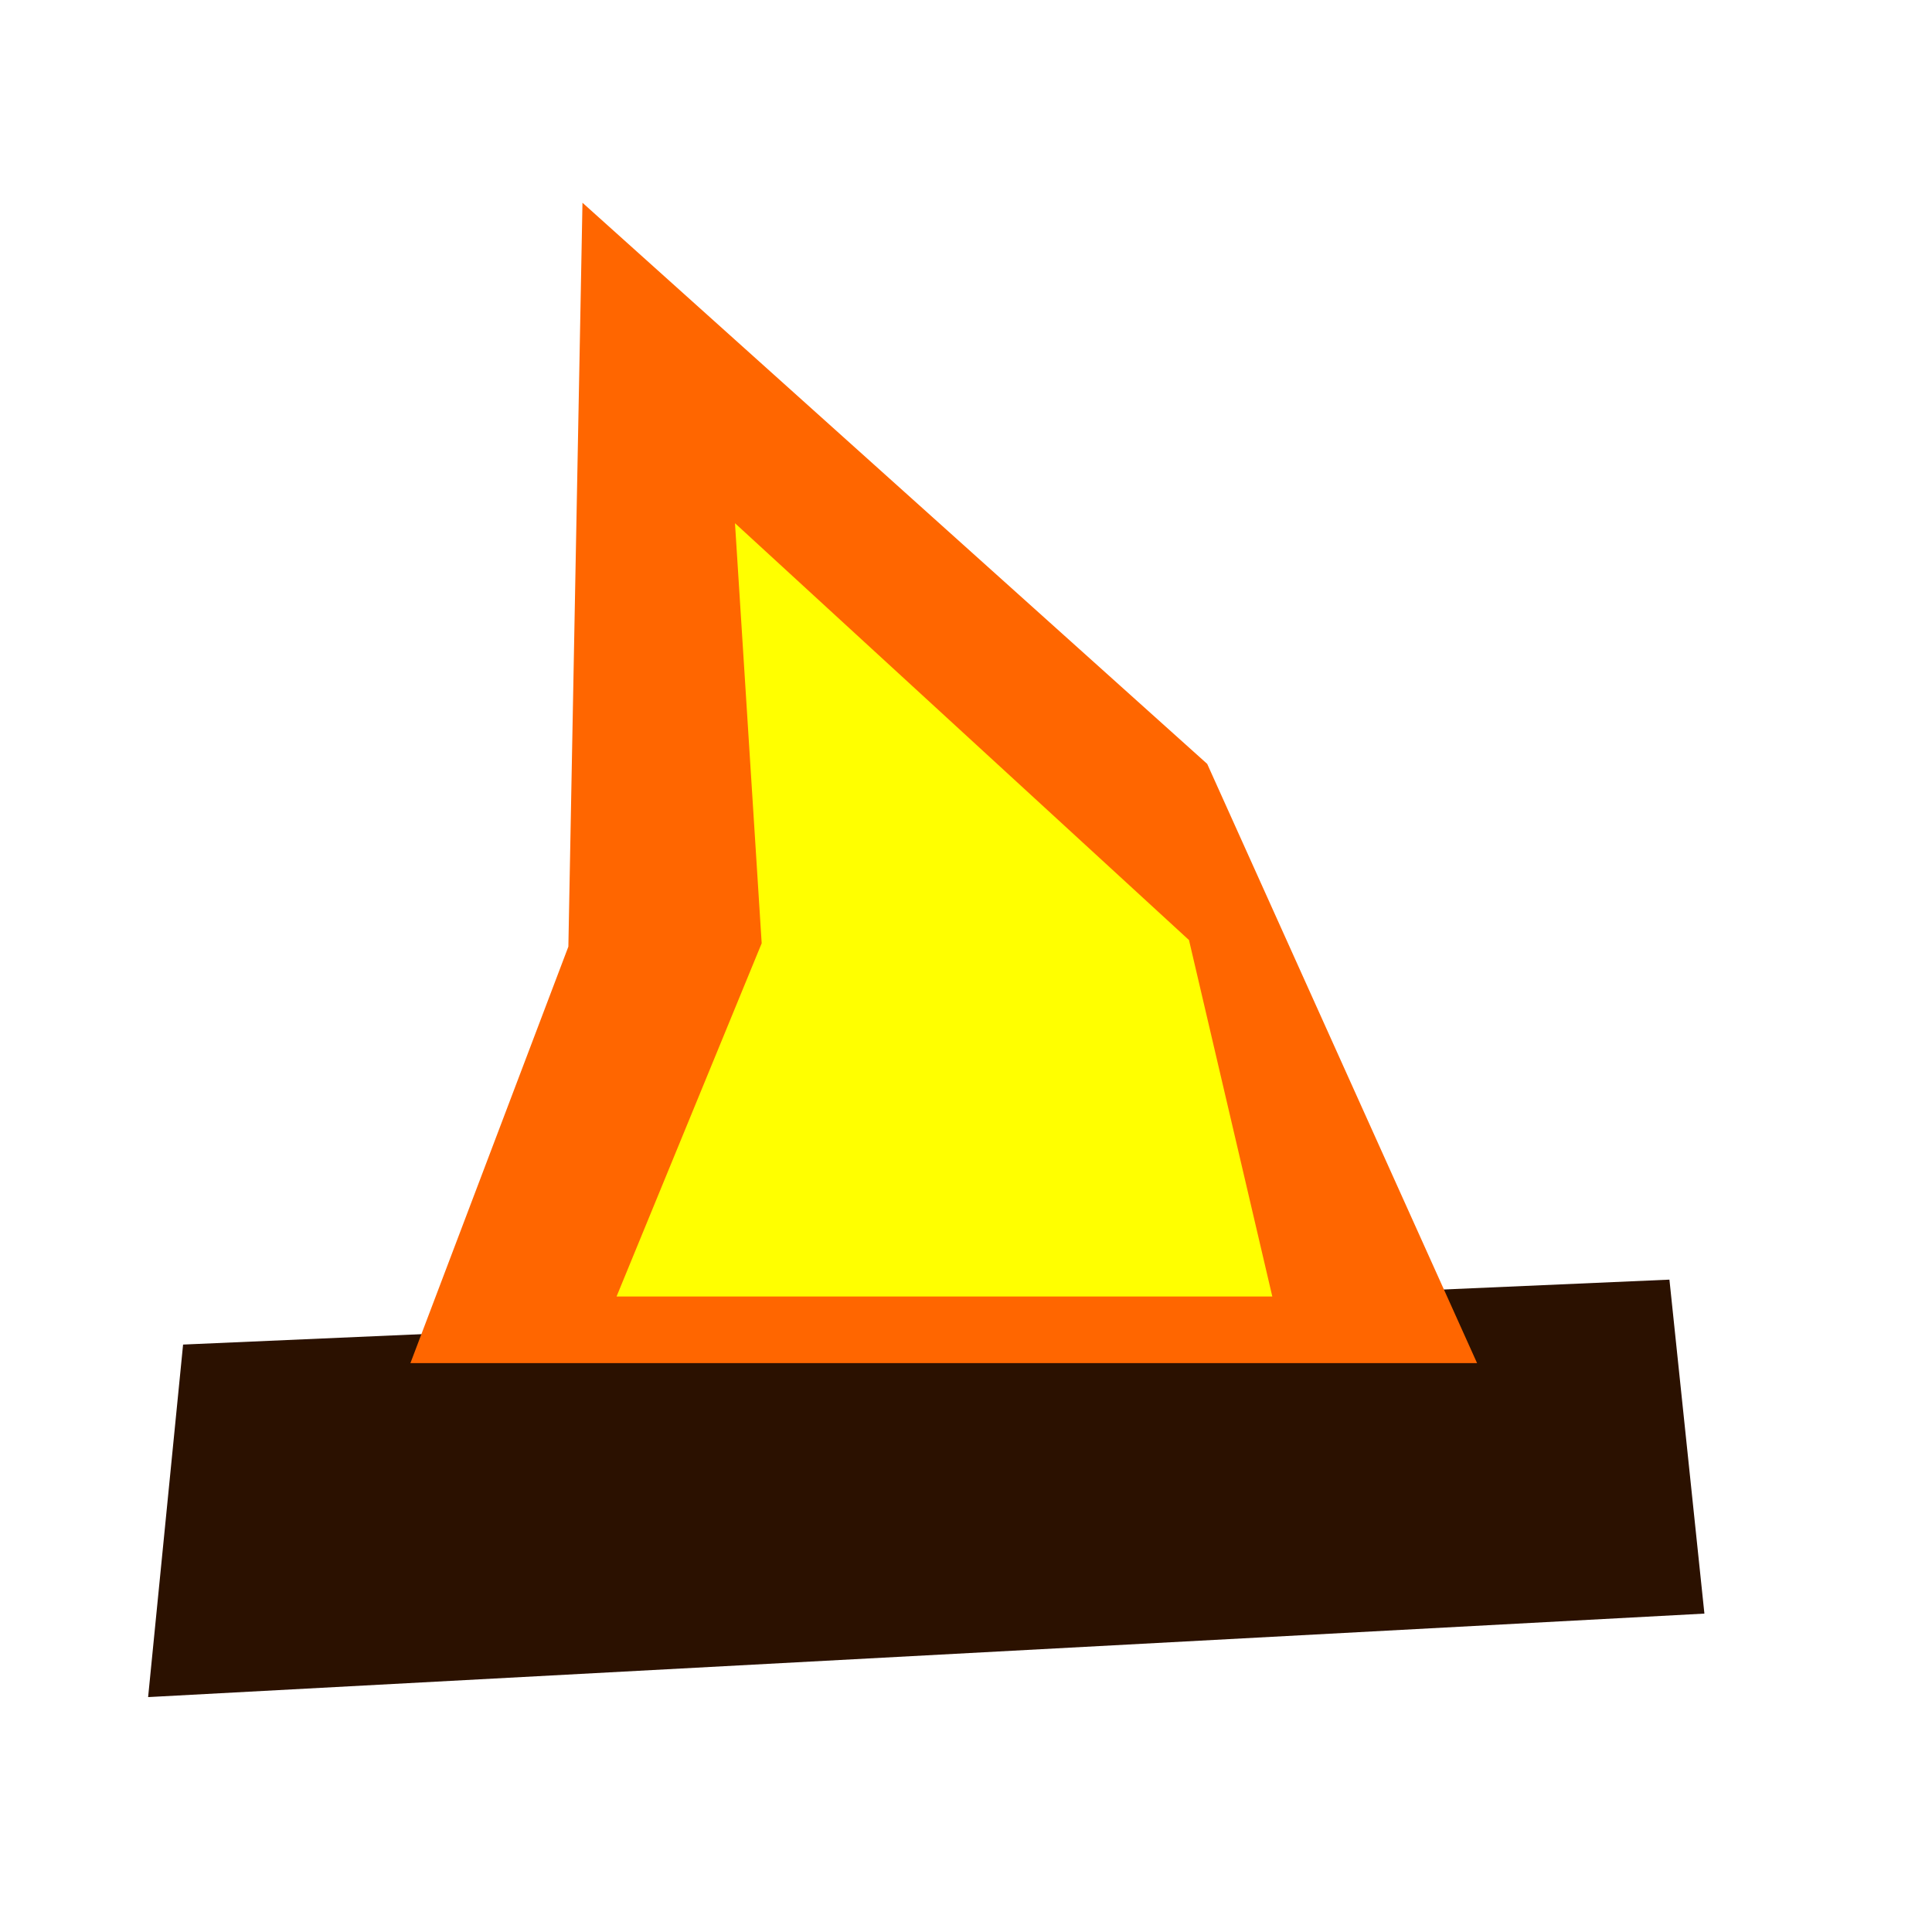
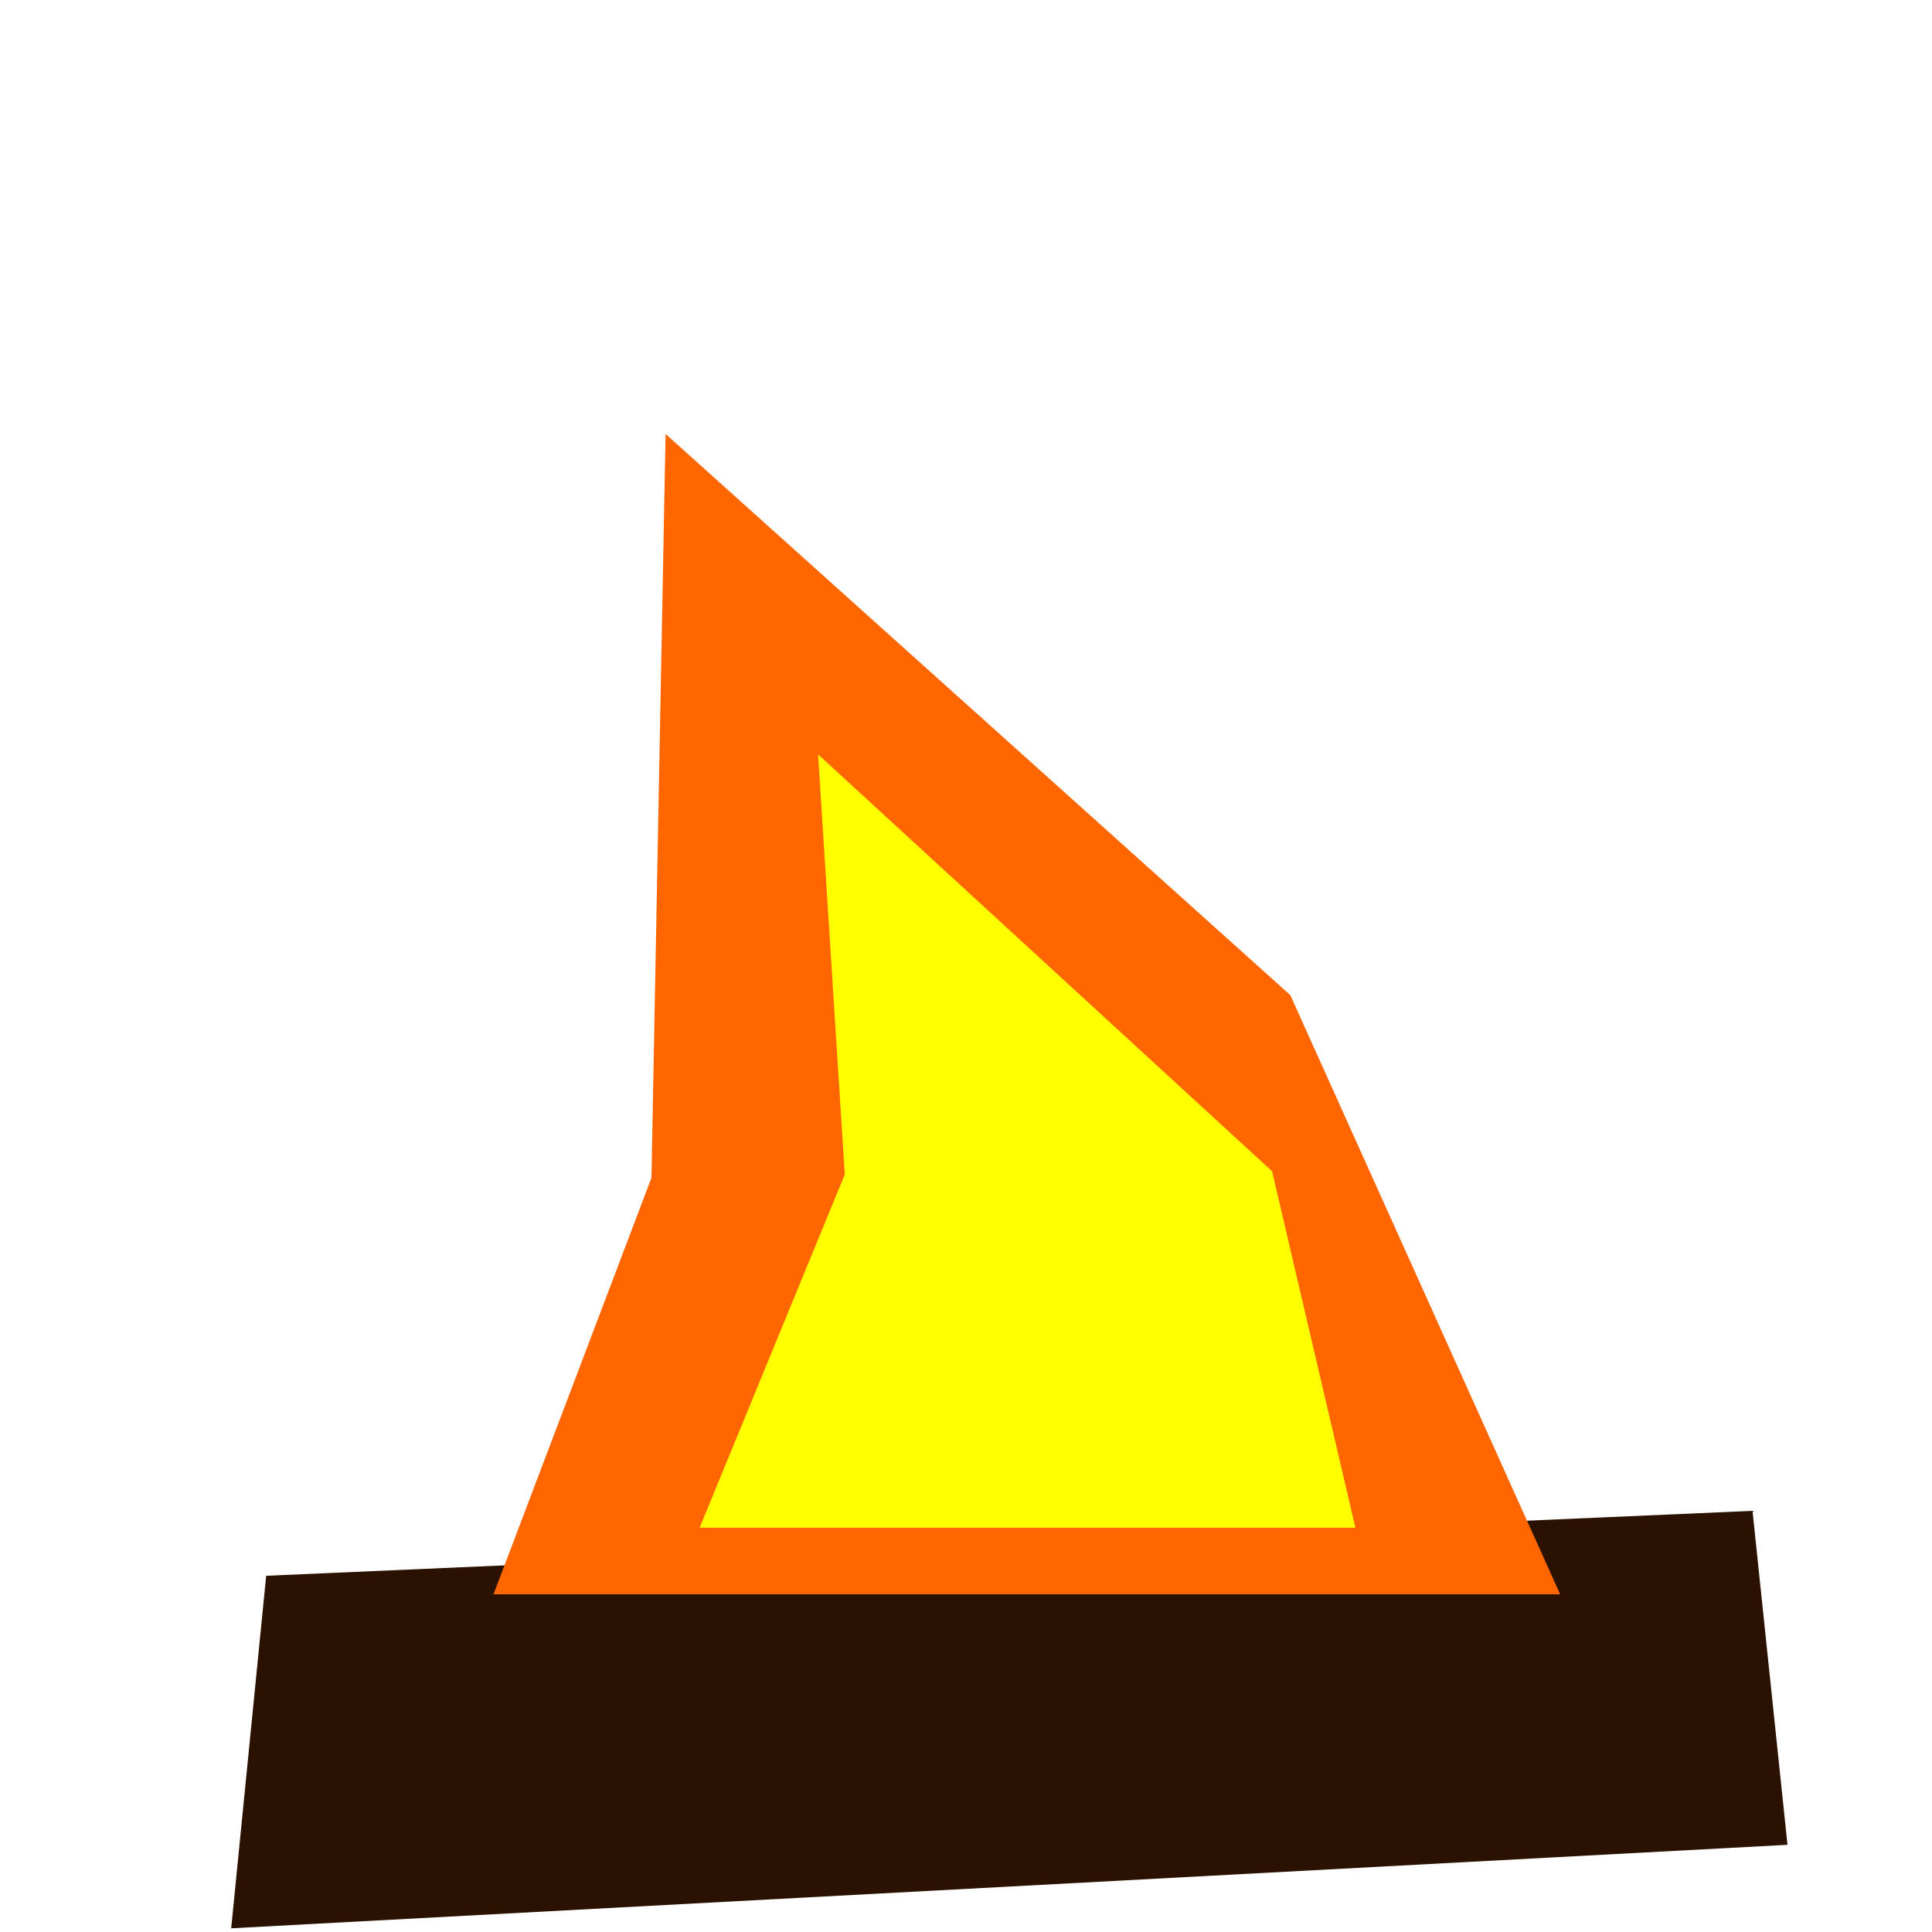
<svg xmlns="http://www.w3.org/2000/svg" width="420mm" height="420mm" viewBox="0 0 420 420" version="1.1" id="svg64564">
  <defs id="defs64558" />
  <g id="layer1" transform="translate(0,123)">
-     <path style="fill:#2b1100;stroke-width:0.685" d="m 39.802,169.298 323.117,-14.117 7.603,72.602 -338.323,18.15 z" id="rect64566" />
-     <path style="fill:#ff6600;stroke-width:0.685" d="m 123.558,82.789 3.067,-161.713 135.812,121.99 58.667,130.266 H 89.22 Z" id="rect64568" />
-     <path style="fill:#ffff00;stroke-width:0.447" d="m 165.584,82.058 -5.803,-91.318 98.695,90.62 18.111,77.488 H 134.035 Z" id="rect64568-3" />
+     <path style="fill:#2b1100;stroke-width:0.685" d="m 57.864,219.56 323.117,-14.117 7.603,72.602 -338.323,18.15 z" id="rect64566" />
+     <path style="fill:#ff6600;stroke-width:0.685" d="m 141.621,133.05 3.067,-161.713 135.812,121.99 58.667,130.266 H 107.282 Z" id="rect64568" />
+     <path style="fill:#ffff00;stroke-width:0.447" d="m 183.646,132.32 -5.803,-91.318 98.695,90.62 18.111,77.488 H 152.098 Z" id="rect64568-3" />
  </g>
</svg>
